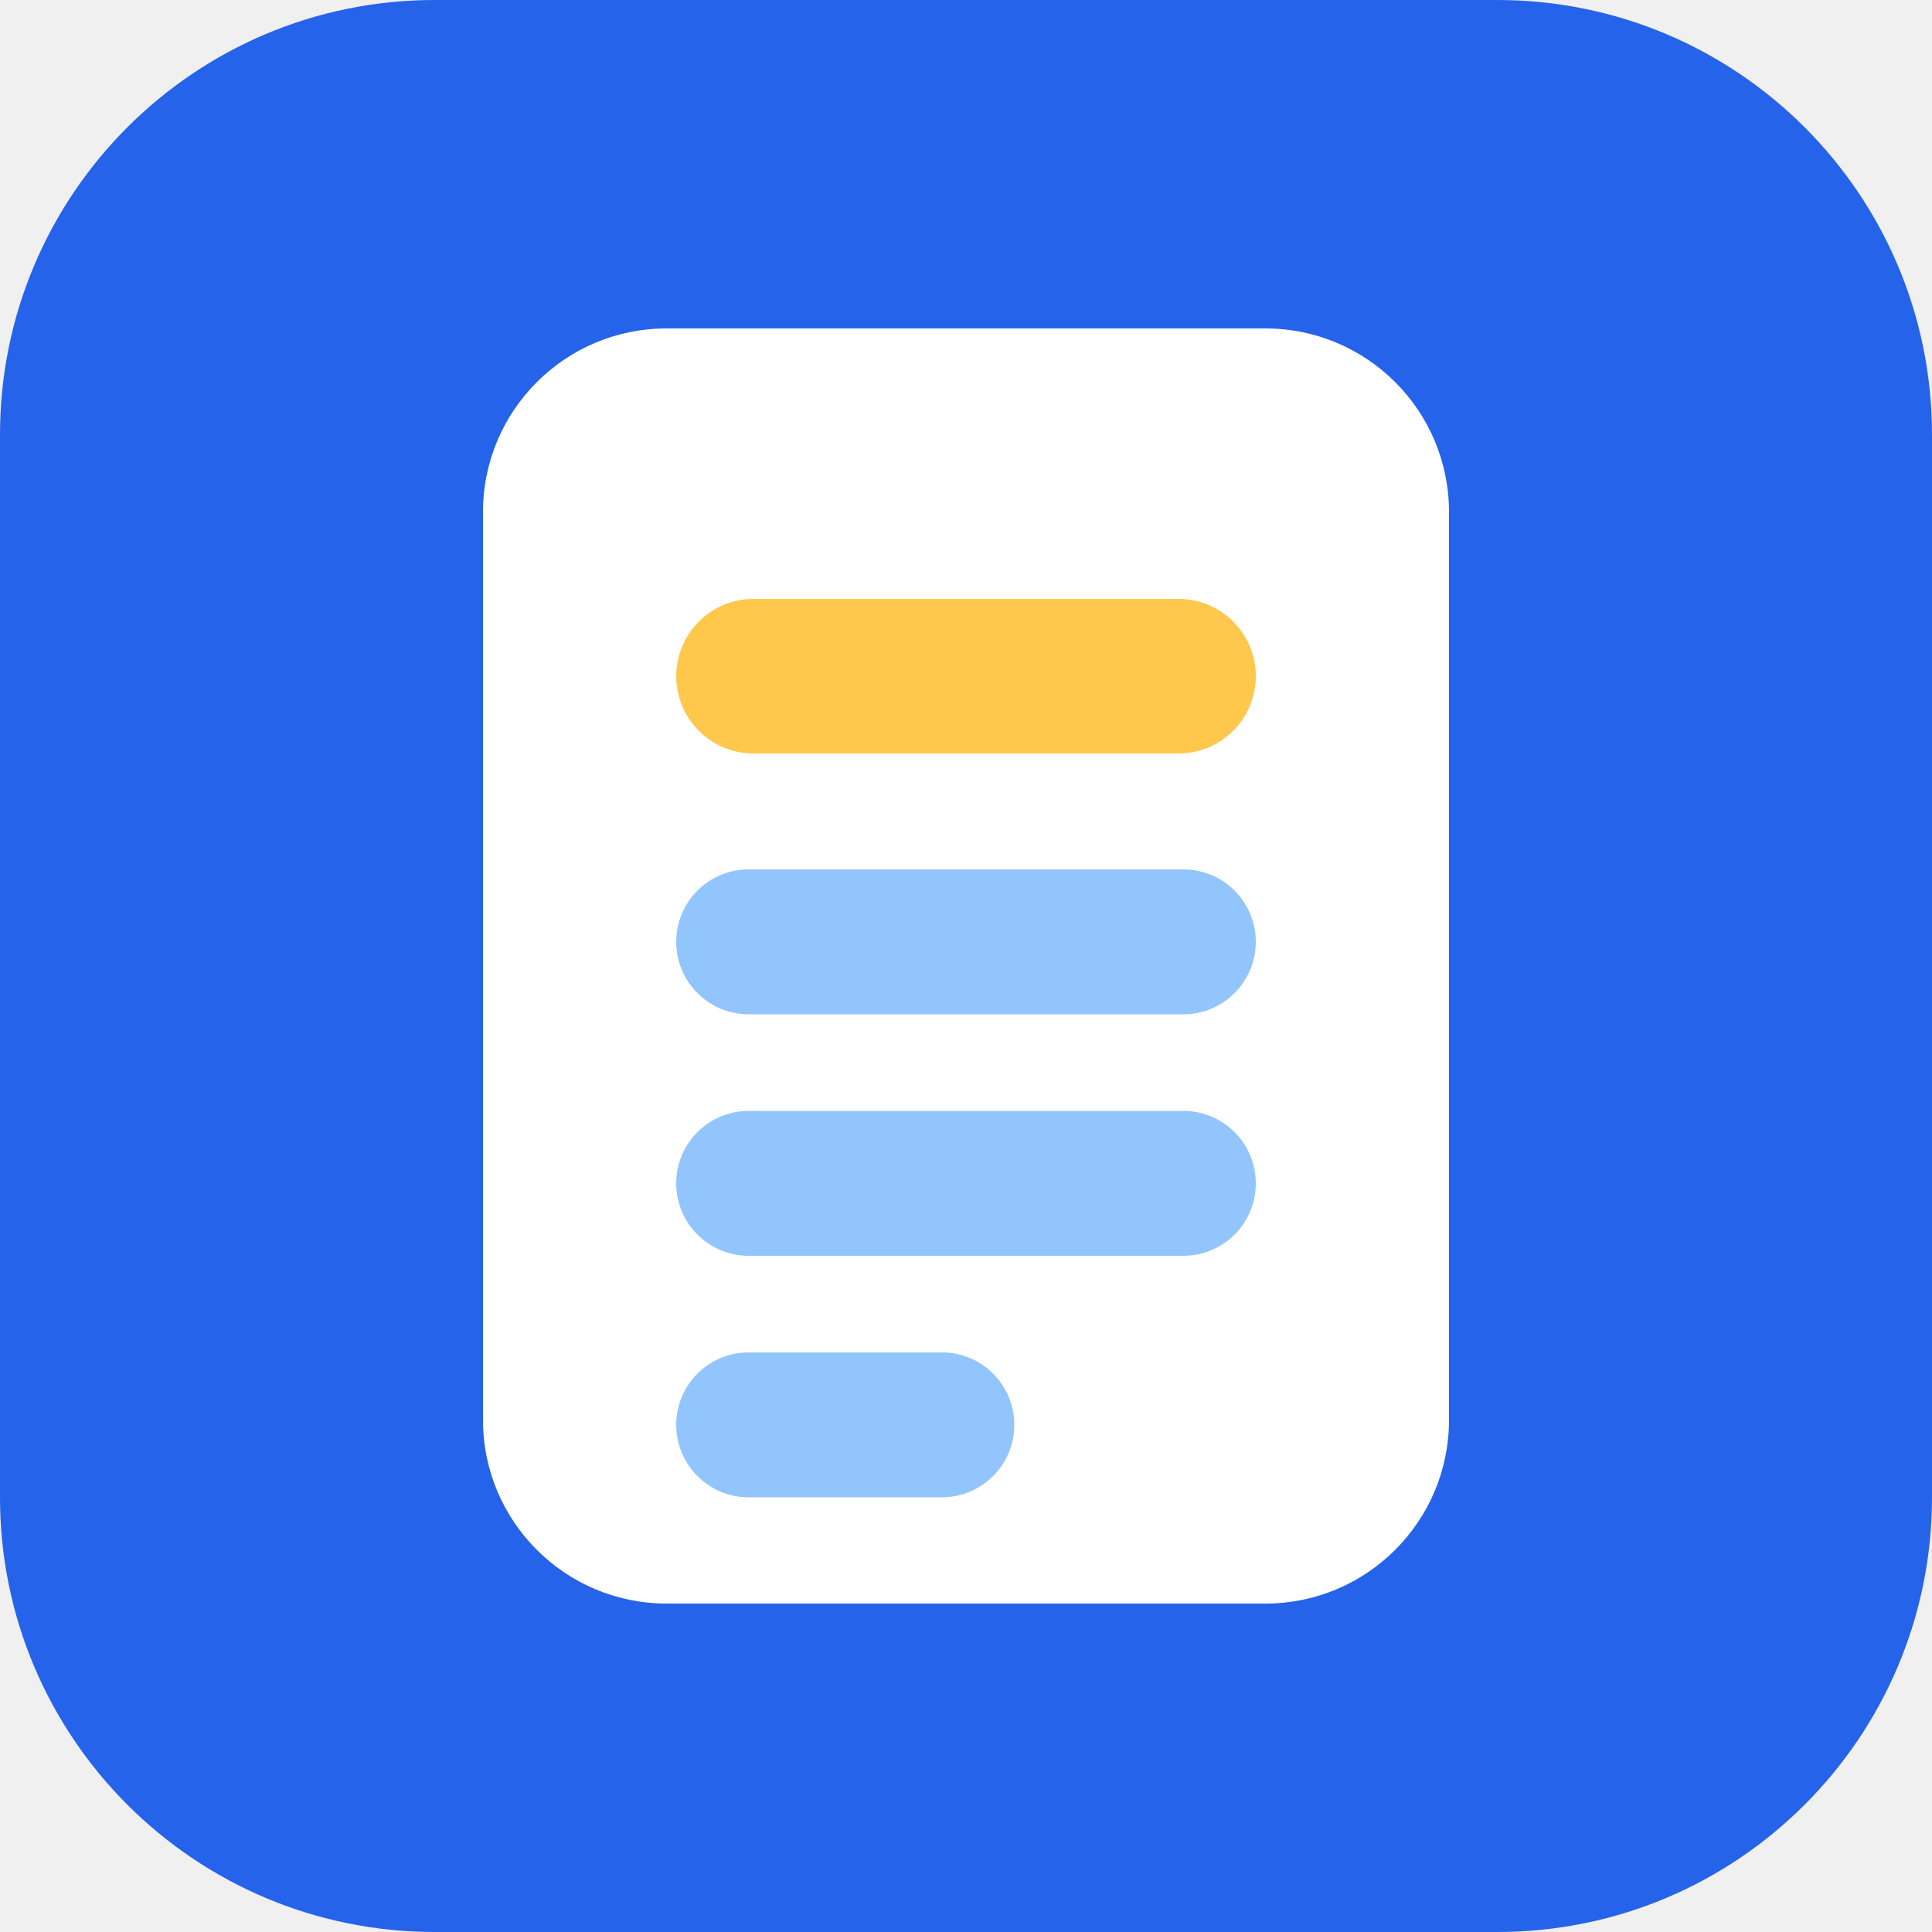
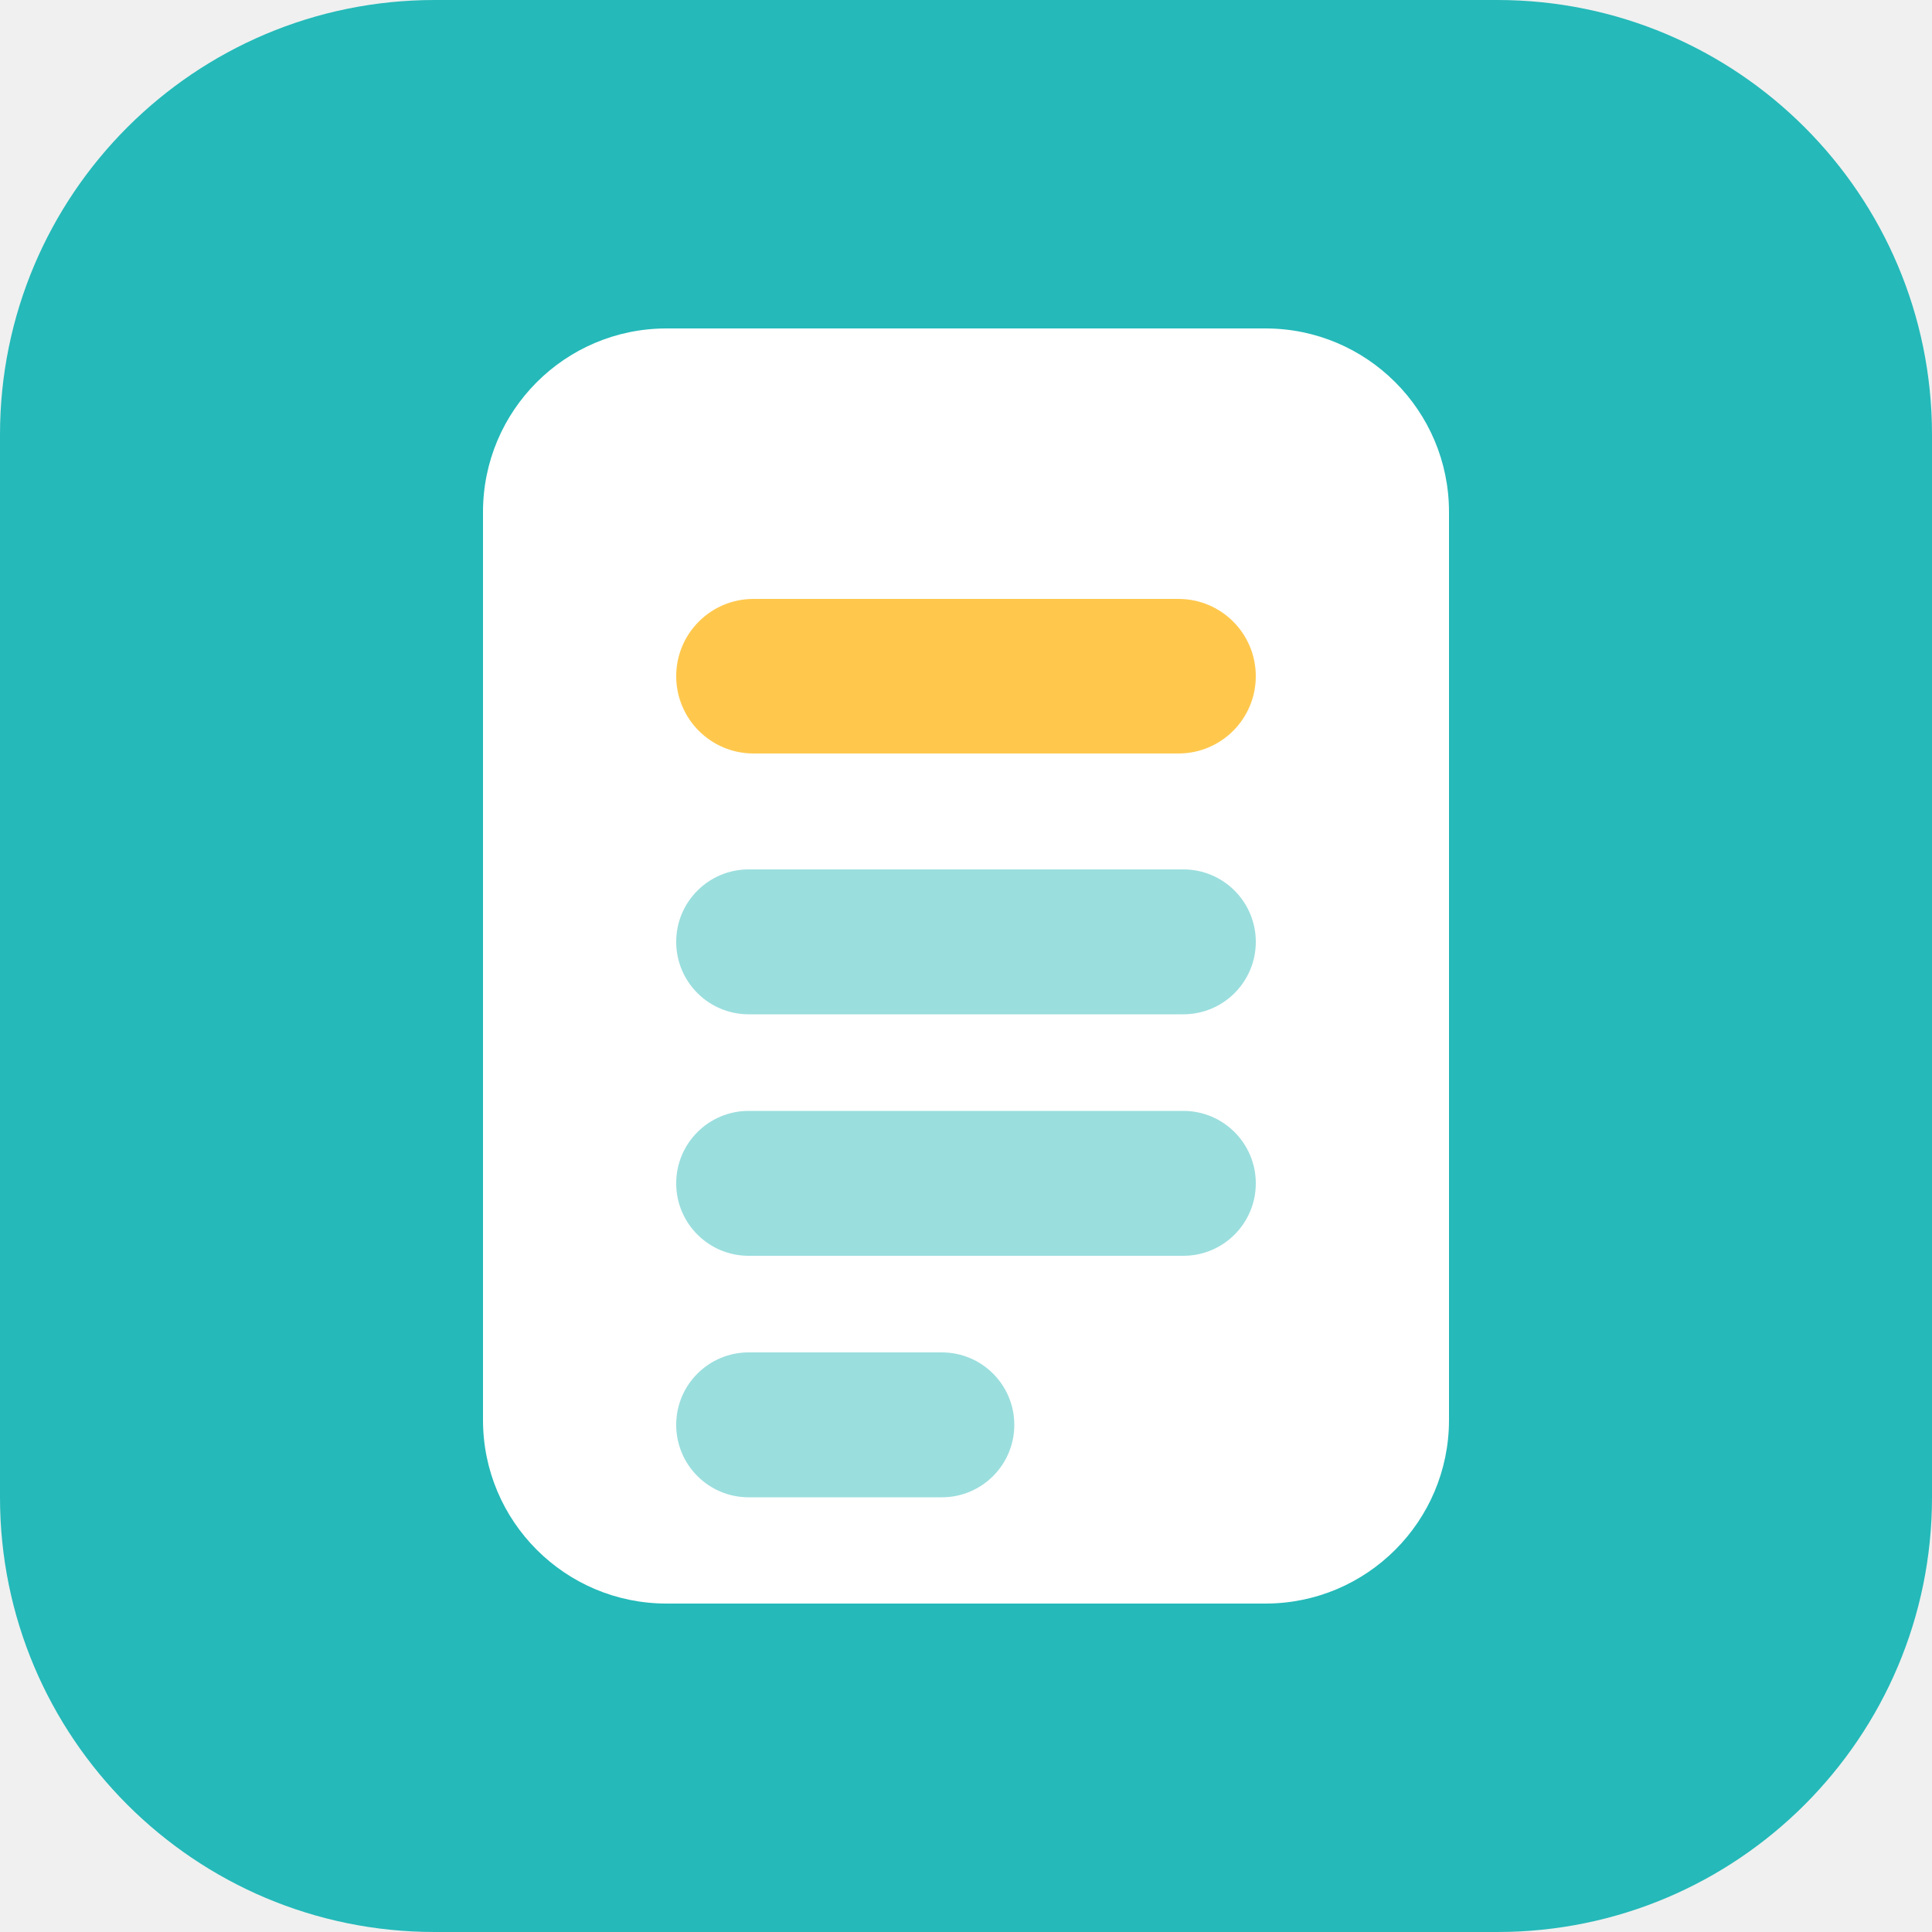
<svg xmlns="http://www.w3.org/2000/svg" width="20" height="20" viewBox="0 0 20 20" fill="none" role="img" aria-label="공고 분석 리포트">
-   <rect width="20" height="20" rx="4.5" fill="#2563EB" />
+   <rect width="20" height="20" rx="4.5" fill="#25B9B9" />
  <rect x="5" y="3.4" width="10" height="13.2" rx="1.9" fill="#fff" />
  <rect x="7" y="6.2" width="6" height="1.6" rx=".8" fill="#FFC84D" />
-   <rect x="7" y="9" width="6" height="1.5" rx=".75" fill="#93C5FD" />
-   <rect x="7" y="11.5" width="6" height="1.5" rx=".75" fill="#93C5FD" />
-   <rect x="7" y="14" width="3.5" height="1.5" rx=".75" fill="#93C5FD" />
+   <rect x="7" y="9" width="6" height="1.5" rx=".75" fill="#9BDEDE" />
+   <rect x="7" y="11.5" width="6" height="1.5" rx=".75" fill="#9BDEDE" />
+   <rect x="7" y="14" width="3.5" height="1.5" rx=".75" fill="#9BDEDE" />
</svg>
